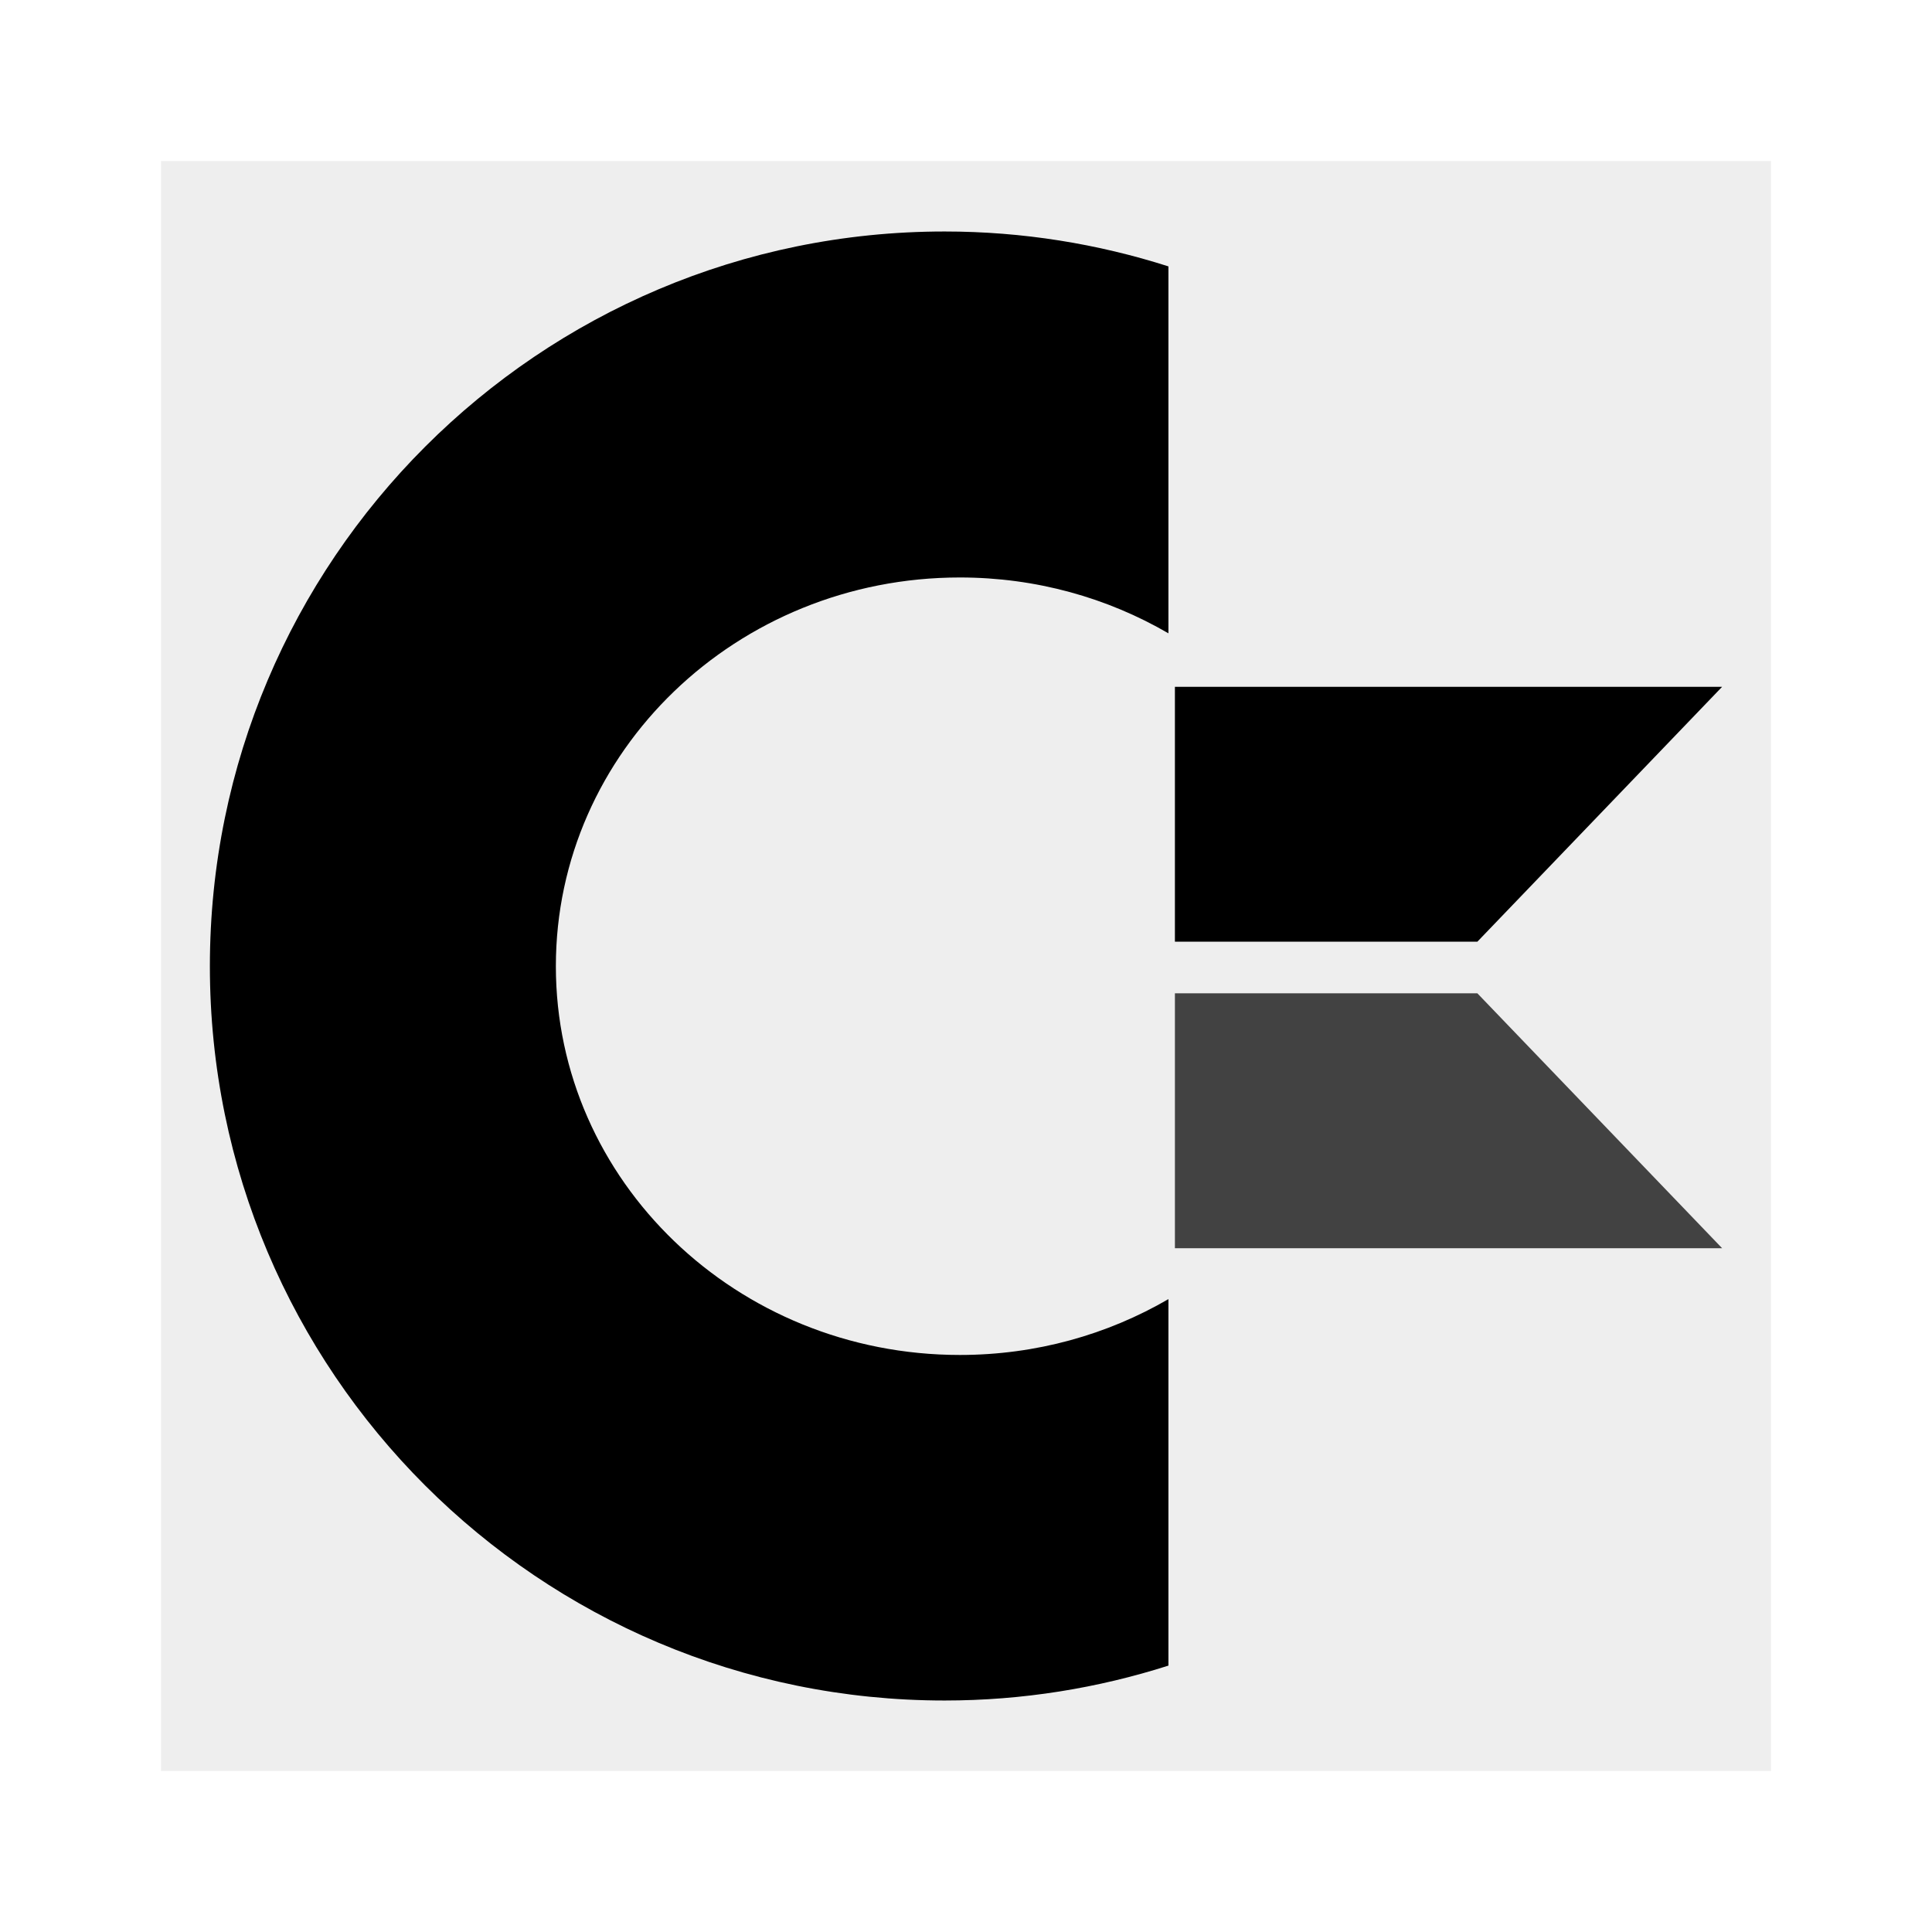
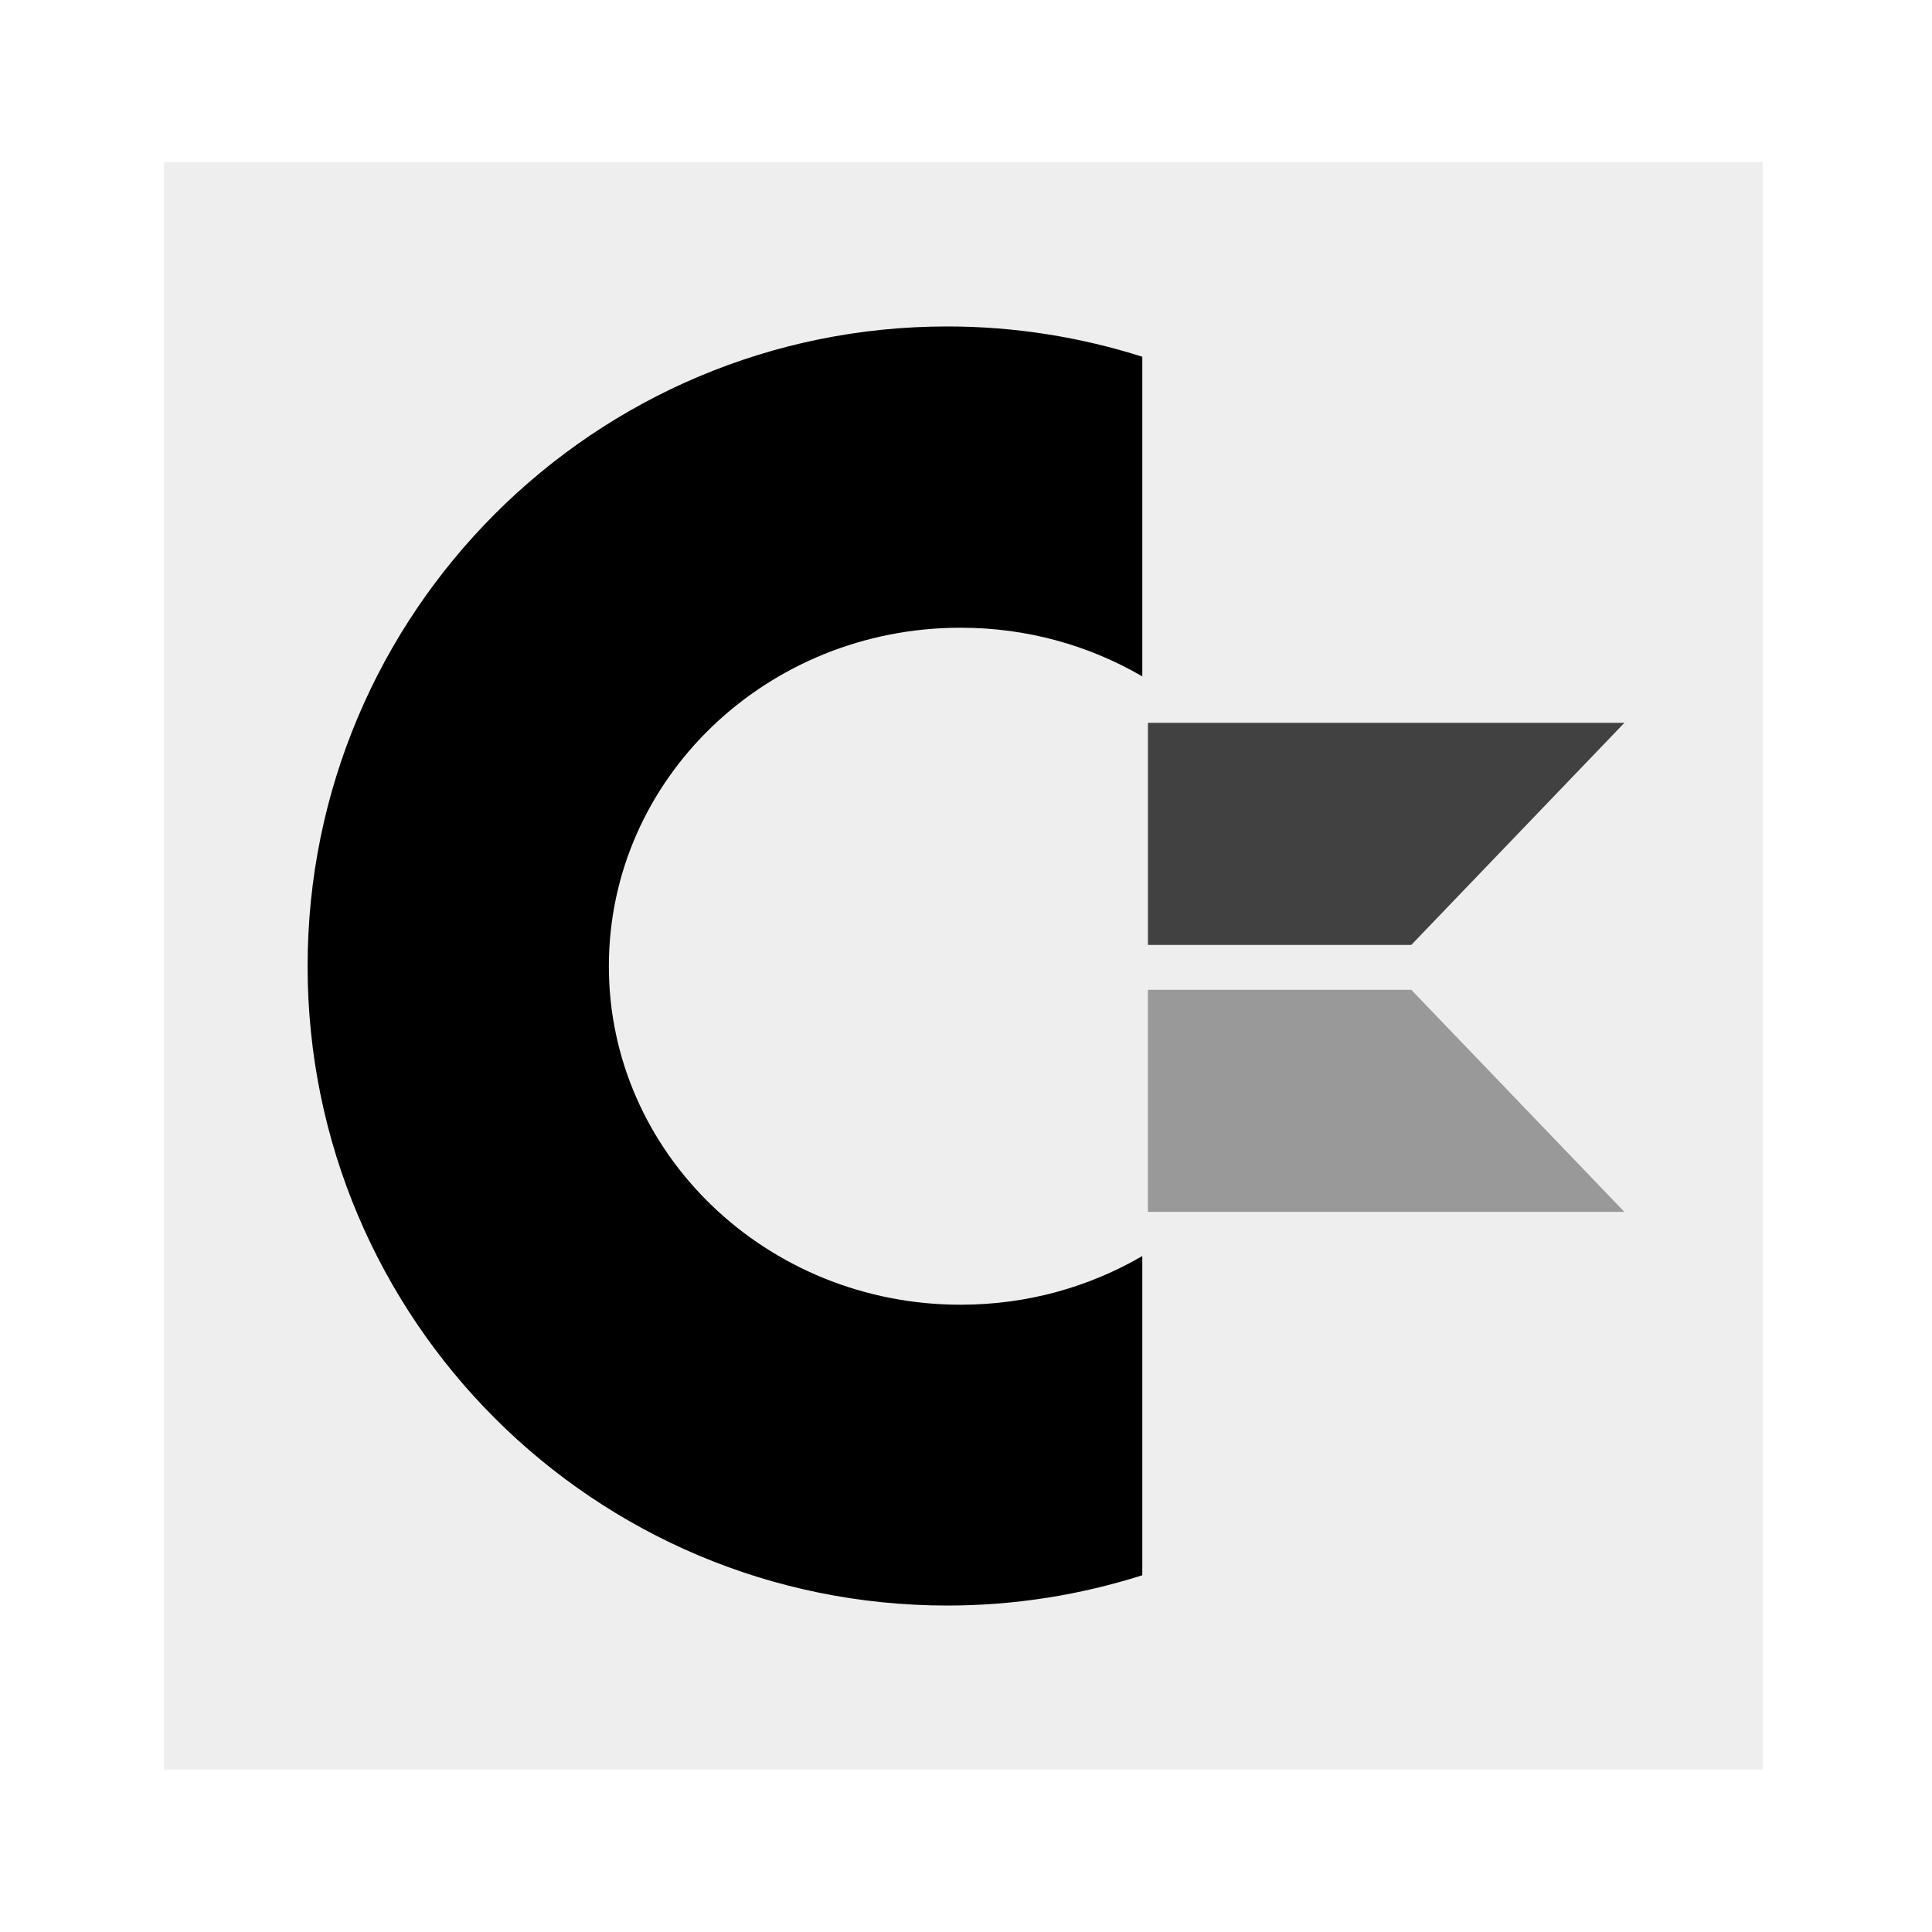
- <svg xmlns="http://www.w3.org/2000/svg" version="1.1" x="0" y="0" width="600" height="600" viewBox="0, 0, 600, 600">
-   <g id="Background">
-     <rect x="0" y="0" width="600" height="600" fill="#FFFFFF" />
-   </g>
-   <g id="Square">
-     <path d="M50,50 L550,50 L550,550 L50,550 z" fill="#EEEEEE" />
-   </g>
-   <g id="Commodore">
-     <g>
-       <path d="M293.356,71.891 C167.379,71.891 65.179,174.091 65.179,300.068 C65.179,426.045 167.379,528.109 293.356,528.109 C317.582,528.109 340.964,524.263 362.866,517.27 L362.866,403.452 C343.952,414.449 321.818,420.796 298.099,420.796 C228.777,420.796 172.628,366.748 172.628,300.068 C172.628,233.387 228.777,179.34 298.099,179.34 C321.818,179.34 343.952,185.687 362.866,196.683 L362.866,82.73 C340.964,75.729 317.582,71.891 293.356,71.891 z" fill="#000000" id="path3002" />
-       <path d="M364.879,213.29 L364.879,213.29 L534.821,213.29 L458.813,292.447 L364.879,292.447 z" fill="#000000" id="polygon9367" />
-       <path d="M364.879,387.644 L364.879,387.644 L534.821,387.644 L458.813,308.487 L364.879,308.487 z" fill="#424242" id="polygon9369" />
-     </g>
-   </g>
-   <g id="Writing" display="none">
-     <g>
-       <path d="M141,74.548 L459,74.548 L459,525.452 L141,525.452 L141,74.548 z" fill="#FFFFFF" />
-       <path d="M141,74.548 L459,74.548 L459,525.452 L141,525.452 L141,74.548 z" fill-opacity="0" stroke="#000000" stroke-width="1" />
-     </g>
-     <g>
-       <path d="M373.64,519.304 L364.448,537.491 L353.863,532.141 L363.055,513.954 L373.64,519.304 z" fill="#616264" />
-       <path d="M468.995,337.006 L375.877,521.24 L360.171,513.301 L453.289,329.067 L468.995,337.006 z" fill="#000000" />
-       <path d="M381.691,509.737 L380.075,512.934 L364.369,504.995 L365.985,501.798 L381.691,509.737 z" fill="#616264" />
-       <path d="M468.995,337.006 L453.289,329.067 L472.221,310.394 L468.995,337.006 z" fill="#616264" />
-     </g>
-     <text transform="matrix(1, 0, 0, 1, 300, 332)">
-       <tspan x="-137.125" y="-177.5" font-family="BradleyHandITCTT-Bold" font-size="14" fill="#000000">Lorem ipsum dolor sit amet, consectetur </tspan>
-       <tspan x="-137.125" y="-159.5" font-family="BradleyHandITCTT-Bold" font-size="14" fill="#000000">adipiscing elit. Sed ut elit nulla. </tspan>
-       <tspan x="-137.125" y="-141.5" font-family="BradleyHandITCTT-Bold" font-size="14" fill="#000000">Suspendisse potenti. Morbi condimentum </tspan>
-       <tspan x="-137.125" y="-123.5" font-family="BradleyHandITCTT-Bold" font-size="14" fill="#000000">augue a dolor suscipit, at viverra augue </tspan>
-       <tspan x="-137.125" y="-105.5" font-family="BradleyHandITCTT-Bold" font-size="14" fill="#000000">convallis. Aliquam tincidunt iaculis diam </tspan>
-       <tspan x="-137.125" y="-87.5" font-family="BradleyHandITCTT-Bold" font-size="14" fill="#000000">non tincidunt. Proin sed egestas mauris. </tspan>
-       <tspan x="-137.125" y="-69.5" font-family="BradleyHandITCTT-Bold" font-size="14" fill="#000000">Aenean scelerisque vehicula elit quis porta. </tspan>
-       <tspan x="-137.125" y="-51.5" font-family="BradleyHandITCTT-Bold" font-size="14" fill="#000000">Duis eu laoreet sapien. Sed faucibus pharetra </tspan>
-       <tspan x="-137.125" y="-33.5" font-family="BradleyHandITCTT-Bold" font-size="14" fill="#000000">finibus. Praesent in fringilla odio, sit amet </tspan>
-       <tspan x="-137.125" y="-15.5" font-family="BradleyHandITCTT-Bold" font-size="14" fill="#000000">finibus ante.</tspan>
-       <tspan x="-137.125" y="15.5" font-family="BradleyHandITCTT-Bold" font-size="14" fill="#000000">Suspendisse sed malesuada diam. Maecenas </tspan>
-       <tspan x="-137.125" y="33.5" font-family="BradleyHandITCTT-Bold" font-size="14" fill="#000000">vel facilisis libero, ut posuere nisl. </tspan>
-       <tspan x="-137.125" y="51.5" font-family="BradleyHandITCTT-Bold" font-size="14" fill="#000000">Suspendisse sit amet diam vitae ipsum </tspan>
-       <tspan x="-137.125" y="69.5" font-family="BradleyHandITCTT-Bold" font-size="14" fill="#000000">dignissim tincidunt. In in gravida augue. </tspan>
-       <tspan x="-137.125" y="87.5" font-family="BradleyHandITCTT-Bold" font-size="14" fill="#000000">Nunc volutpat enim pretium ipsum </tspan>
-       <tspan x="-137.125" y="105.5" font-family="BradleyHandITCTT-Bold" font-size="14" fill="#000000">commodo semper. Integer pharetra </tspan>
-       <tspan x="-137.125" y="123.5" font-family="BradleyHandITCTT-Bold" font-size="14" fill="#000000">vestibulum neque, non aliquam erat </tspan>
-       <tspan x="-137.125" y="141.5" font-family="BradleyHandITCTT-Bold" font-size="14" fill="#000000">venenatis in. Aliquam volutpat mattis </tspan>
-       <tspan x="-137.125" y="159.5" font-family="BradleyHandITCTT-Bold" font-size="14" fill="#000000">dictum. Curabitur vitae orci quis velit </tspan>
-       <tspan x="-137.125" y="177.5" font-family="BradleyHandITCTT-Bold" font-size="14" fill="#000000">pulvinar laoreet dictum ut mi.</tspan>
-     </text>
-     <text transform="matrix(1, 0, 0, 1, 300, 109)">
-       <tspan x="-60.156" y="7.5" font-family="MarkerFelt-Wide" font-size="24" fill="#616264">CHAPTER 1</tspan>
-     </text>
-     <path d="M162.875,129.5 L437.125,129.5" fill-opacity="0" stroke="#000000" stroke-width="1" />
-   </g>
-   <g id="Art" display="none">
-     <g>
-       <path d="M474.104,492.482 L508.714,499.511 L504.622,519.654 L470.013,512.625 L474.104,492.482 z" fill="#616264" />
-       <path d="M125.719,416.648 L476.314,487.856 L470.243,517.746 L119.648,446.537 L125.719,416.648 z" fill="#000000" />
-       <path d="M454.424,483.41 L460.508,484.646 L454.437,514.536 L448.353,513.3 L454.424,483.41 z" fill="#616264" />
-       <path d="M125.719,416.648 L119.648,446.537 L79.763,423.451 L125.719,416.648 z" fill="#616264" />
-     </g>
-     <path d="M95.644,240.46 C123.885,191.972 161.295,136.133 213.061,111.699 C243.529,98.48 247.228,90.223 299.108,87.965 C342.424,86.079 391.434,97.733 413.231,109.764 C425.071,116.299 457.576,127.375 485.924,166.194 C518.428,210.703 521.277,231.192 517.932,288.561 C514.586,345.93 477.51,397.553 447.153,424.564 C416.796,451.576 365.142,456.534 324.112,423.588 C283.081,390.643 261.311,355.455 244.64,343.678 C227.969,331.902 214.629,337.412 206.12,348.162 C197.727,358.767 178.484,382.683 155.004,389.462 C133.566,395.65 80.524,358.996 79.795,320.486 C78.941,275.389 95.485,240.753 95.485,240.753 L95.644,240.46 z M135.52,256.844 C120.481,284.09 122.72,314.143 140.521,323.968 C158.322,333.794 184.944,319.672 199.983,292.425 C215.023,265.179 212.784,235.126 194.983,225.3 C177.182,215.475 150.56,229.597 135.52,256.844 z" fill="#616264" />
-     <path d="M307.577,169.018 C307.577,169.018 309.734,157.336 316.154,156.589 C320.173,156.121 312.618,144.339 313.481,139.666 C314.344,134.993 320.811,124.831 323.805,125.626 C326.799,126.42 327.162,125.763 331.54,125.605 C335.919,125.447 348.327,126.288 352.773,124.452 C357.22,122.615 376.864,127.451 383.894,136.48 C390.925,145.51 392.604,145.579 393.804,157.398 C395.004,169.216 381.643,166.991 378.58,167.875 C375.518,168.759 365.219,165.649 362.315,170.912 C359.41,176.174 359.431,183.909 358.274,187.561 C357.116,191.213 355.959,194.865 350.56,195.318 C345.161,195.771 340.24,184.473 334.183,184.562 C328.127,184.652 326.516,182.905 319.802,182.632 C313.087,182.358 307.577,169.018 307.577,169.018 z" fill="#000000" />
-     <path d="M378.06,233.497 C378.06,233.497 371.217,213.243 392.602,203.42 C413.986,193.597 408.108,193.732 415.606,193.461 C418.233,193.366 436.39,188.456 452.585,202.029 C468.779,215.602 459.455,216.635 458.597,222.855 C457.738,229.075 460.854,231.825 462.392,233.703 C463.93,235.582 465.48,242.102 462.118,245.395 C458.755,248.688 455.487,254.608 457.461,255.697 C459.434,256.787 460.464,281.041 447.317,276.874 C434.17,272.707 433.967,262.811 426.399,265.328 C418.831,267.845 416.965,274.024 412.419,276.663 C407.872,279.303 400.863,278.008 395.896,271.148 C390.93,264.287 378.06,233.497 378.06,233.497 z" fill="#E1E1E1" />
-     <path d="M400.465,396.27 C400.465,396.27 352.218,381.997 360.297,342.174 C368.375,302.35 407.084,303.119 410.677,304.073 C414.27,305.026 427.418,309.194 433.486,318.722 C439.555,328.251 434.001,330.85 440.928,334.158 C447.856,337.467 449.27,342.367 453.817,339.728 C458.363,337.088 461.603,336.816 466.244,336.804 C470.885,336.791 471.346,345.284 466.582,348.318 C461.818,351.353 460.403,346.453 451.433,348.71 C442.463,350.968 432.076,363.257 433.573,366.142 C435.069,369.028 433.68,373.41 440.295,374.487 C446.909,375.564 449.7,387.358 441.858,385.648 C420.803,381.056 419.42,382.457 418.121,383.874 C404.364,398.886 400.465,396.27 400.465,396.27 z" fill="#464646" />
+ <svg xmlns="http://www.w3.org/2000/svg" version="1.1" viewBox="0.0 0.0 800.0 800.0" fill="none" stroke="none" stroke-linecap="square" stroke-miterlimit="10">
+   <clipPath id="g7a62f8dbcf_0_0.0">
+     <path d="m0 0l800.0 0l0 800.0l-800.0 0l0 -800.0z" clip-rule="nonzero" />
+   </clipPath>
+   <g clip-path="url(#g7a62f8dbcf_0_0.0)">
+     <path fill="#ffffff" d="m0 0l800.0 0l0 800.0l-800.0 0z" fill-rule="evenodd" />
+     <path fill="#eeeeee" d="m67.913 67.124l661.98 0l0 665.613l-661.98 0z" fill-rule="evenodd" />
+     <path fill="#414141" d="m-180.769 157.504l95.194 0l0 23.651l-95.194 0z" fill-rule="evenodd" />
+     <path fill="#000000" d="m-180.769 127.554l95.194 0l0 23.654l-95.194 0z" fill-rule="evenodd" />
+     <path fill="#d9d9d9" d="m-180.769 217.475l95.194 0l0 23.654l-95.194 0z" fill-rule="evenodd" />
+     <path fill="#999999" d="m-180.769 187.528l95.194 0l0 23.651l-95.194 0z" fill-rule="evenodd" />
+     <path fill="#eeeeee" d="m-180.769 247.425l95.194 0l0 23.654l-95.194 0z" fill-rule="evenodd" />
+     <path fill="#000000" d="m-162.626 264.208q-0.453 0 -0.938 -0.219q-0.484 -0.219 -0.906 -0.609l-0.047 0l-0.094 0.672l-0.875 0l0 -9.484l1.094 0l0 2.578l-0.031 1.172q0.438 -0.391 0.953 -0.641q0.531 -0.266 1.078 -0.266q0.625 0 1.094 0.234q0.484 0.234 0.812 0.672q0.328 0.438 0.484 1.047q0.172 0.594 0.172 1.344q0 0.828 -0.234 1.484q-0.219 0.641 -0.609 1.094q-0.375 0.453 -0.891 0.688q-0.5 0.234 -1.062 0.234zm-0.188 -0.922q0.406 0 0.734 -0.172q0.344 -0.188 0.594 -0.5q0.25 -0.328 0.391 -0.812q0.141 -0.484 0.141 -1.078q0 -0.531 -0.094 -0.969q-0.094 -0.453 -0.297 -0.766q-0.203 -0.312 -0.531 -0.484q-0.328 -0.172 -0.781 -0.172q-0.797 0 -1.734 0.875l0 3.406q0.422 0.375 0.844 0.531q0.422 0.141 0.734 0.141zm5.996 0.922q-0.812 0 -1.359 -0.469q-0.531 -0.484 -0.531 -1.359q0 -1.078 0.938 -1.641q0.953 -0.562 3.047 -0.797q0 -0.297 -0.062 -0.594q-0.062 -0.297 -0.219 -0.516q-0.141 -0.234 -0.406 -0.375q-0.25 -0.141 -0.656 -0.141q-0.562 0 -1.062 0.219q-0.484 0.219 -0.859 0.484l-0.438 -0.766q0.453 -0.297 1.109 -0.562q0.656 -0.281 1.438 -0.281q1.188 0 1.719 0.734q0.531 0.719 0.531 1.938l0 3.969l-0.906 0l-0.094 -0.766l-0.031 0q-0.469 0.375 -1.0 0.656q-0.531 0.266 -1.156 0.266zm0.328 -0.875q0.469 0 0.875 -0.219q0.422 -0.219 0.891 -0.656l0 -1.797q-0.812 0.109 -1.375 0.266q-0.547 0.141 -0.891 0.344q-0.344 0.203 -0.5 0.469q-0.141 0.25 -0.141 0.547q0 0.562 0.328 0.812q0.328 0.234 0.812 0.234zm7.467 0.875q-0.641 0 -1.203 -0.219q-0.562 -0.234 -0.969 -0.656q-0.406 -0.438 -0.641 -1.062q-0.234 -0.641 -0.234 -1.438q0 -0.812 0.25 -1.438q0.266 -0.641 0.688 -1.078q0.422 -0.453 0.984 -0.672q0.578 -0.234 1.203 -0.234q0.641 0 1.094 0.234q0.453 0.219 0.797 0.531l-0.562 0.719q-0.281 -0.25 -0.594 -0.406q-0.312 -0.172 -0.703 -0.172q-0.438 0 -0.812 0.188q-0.375 0.172 -0.641 0.516q-0.266 0.328 -0.422 0.797q-0.141 0.453 -0.141 1.016q0 0.547 0.141 1.0q0.156 0.453 0.406 0.781q0.266 0.328 0.641 0.516q0.375 0.172 0.812 0.172q0.453 0 0.828 -0.188q0.375 -0.203 0.688 -0.469l0.484 0.734q-0.453 0.391 -0.984 0.609q-0.531 0.219 -1.109 0.219zm3.515 -0.156l0 -9.484l1.078 0l0 6.422l0.047 0l2.75 -3.422l1.219 0l-2.172 2.609l2.469 3.875l-1.203 0l-1.891 -3.125l-1.219 1.422l0 1.703l-1.078 0zm8.652 2.984q-0.609 0 -1.109 -0.109q-0.484 -0.109 -0.844 -0.344q-0.344 -0.219 -0.547 -0.547q-0.188 -0.312 -0.188 -0.75q0 -0.406 0.25 -0.781q0.266 -0.375 0.703 -0.688l0 -0.047q-0.234 -0.141 -0.406 -0.406q-0.172 -0.266 -0.172 -0.641q0 -0.422 0.219 -0.719q0.234 -0.312 0.484 -0.484l0 -0.047q-0.312 -0.281 -0.578 -0.719q-0.25 -0.453 -0.25 -1.031q0 -0.531 0.188 -0.953q0.188 -0.438 0.516 -0.734q0.344 -0.297 0.781 -0.453q0.453 -0.172 0.953 -0.172q0.266 0 0.5 0.047q0.234 0.047 0.422 0.109l2.25 0l0 0.844l-1.328 0q0.219 0.234 0.375 0.578q0.156 0.344 0.156 0.75q0 0.531 -0.188 0.953q-0.188 0.406 -0.516 0.703q-0.312 0.281 -0.75 0.453q-0.438 0.156 -0.922 0.156q-0.25 0 -0.5 -0.062q-0.25 -0.062 -0.469 -0.172q-0.188 0.156 -0.312 0.344q-0.109 0.172 -0.109 0.438q0 0.297 0.234 0.5q0.25 0.203 0.906 0.203l1.266 0q1.125 0 1.688 0.375q0.578 0.359 0.578 1.172q0 0.453 -0.234 0.859q-0.219 0.406 -0.656 0.703q-0.422 0.312 -1.031 0.484q-0.609 0.188 -1.359 0.188zm0 -5.766q0.281 0 0.516 -0.109q0.25 -0.109 0.438 -0.312q0.203 -0.203 0.312 -0.484q0.109 -0.281 0.109 -0.641q0 -0.719 -0.406 -1.109q-0.391 -0.406 -0.969 -0.406q-0.578 0 -0.984 0.406q-0.391 0.391 -0.391 1.109q0 0.359 0.109 0.641q0.109 0.281 0.297 0.484q0.188 0.203 0.438 0.312q0.25 0.109 0.531 0.109zm0.156 5.0q0.469 0 0.844 -0.109q0.391 -0.109 0.656 -0.297q0.266 -0.172 0.406 -0.422q0.141 -0.234 0.141 -0.484q0 -0.453 -0.328 -0.625q-0.328 -0.172 -0.969 -0.172l-1.125 0q-0.188 0 -0.406 -0.031q-0.219 -0.016 -0.438 -0.078q-0.344 0.25 -0.5 0.531q-0.156 0.281 -0.156 0.562q0 0.516 0.5 0.812q0.5 0.312 1.375 0.312zm4.374 -2.219l0 -6.484l0.906 0l0.094 1.188l0.031 0q0.344 -0.625 0.812 -0.984q0.469 -0.359 1.031 -0.359q0.391 0 0.703 0.141l-0.219 0.953q-0.156 -0.047 -0.297 -0.078q-0.125 -0.031 -0.328 -0.031q-0.422 0 -0.875 0.344q-0.438 0.328 -0.766 1.156l0 4.156l-1.094 0zm7.007 0.156q-0.594 0 -1.141 -0.219q-0.531 -0.234 -0.953 -0.656q-0.406 -0.438 -0.656 -1.062q-0.25 -0.641 -0.25 -1.438q0 -0.812 0.25 -1.438q0.25 -0.641 0.656 -1.078q0.422 -0.453 0.953 -0.672q0.547 -0.234 1.141 -0.234q0.609 0 1.141 0.234q0.547 0.219 0.953 0.672q0.422 0.438 0.656 1.078q0.25 0.625 0.25 1.438q0 0.797 -0.25 1.438q-0.234 0.625 -0.656 1.062q-0.406 0.422 -0.953 0.656q-0.531 0.219 -1.141 0.219zm0 -0.906q0.422 0 0.766 -0.172q0.344 -0.188 0.594 -0.516q0.25 -0.328 0.375 -0.781q0.141 -0.453 0.141 -1.0q0 -0.562 -0.141 -1.016q-0.125 -0.469 -0.375 -0.797q-0.25 -0.344 -0.594 -0.516q-0.344 -0.188 -0.766 -0.188q-0.406 0 -0.766 0.188q-0.344 0.172 -0.594 0.516q-0.234 0.328 -0.375 0.797q-0.125 0.453 -0.125 1.016q0 0.547 0.125 1.0q0.141 0.453 0.375 0.781q0.25 0.328 0.594 0.516q0.359 0.172 0.766 0.172zm6.599 0.906q-1.031 0 -1.516 -0.641q-0.469 -0.641 -0.469 -1.891l0 -4.109l1.109 0l0 3.969q0 0.922 0.281 1.328q0.281 0.406 0.922 0.406q0.516 0 0.891 -0.266q0.391 -0.266 0.859 -0.828l0 -4.609l1.094 0l0 6.484l-0.906 0l-0.094 -1.016l-0.031 0q-0.453 0.531 -0.953 0.859q-0.5 0.312 -1.188 0.312zm5.36 -0.156l0 -6.484l0.906 0l0.094 0.938l0.031 0q0.469 -0.469 0.984 -0.781q0.516 -0.312 1.203 -0.312q1.016 0 1.484 0.641q0.484 0.641 0.484 1.891l0 4.109l-1.094 0l0 -3.953q0 -0.922 -0.297 -1.328q-0.297 -0.406 -0.938 -0.406q-0.5 0 -0.891 0.25q-0.391 0.25 -0.875 0.75l0 4.688l-1.094 0zm9.509 0.156q-1.234 0 -1.969 -0.875q-0.719 -0.875 -0.719 -2.5q0 -0.797 0.234 -1.422q0.234 -0.641 0.609 -1.078q0.391 -0.438 0.891 -0.672q0.516 -0.25 1.078 -0.25q0.562 0 0.969 0.203q0.422 0.203 0.844 0.547l-0.047 -1.109l0 -2.484l1.094 0l0 9.484l-0.906 0l-0.094 -0.766l-0.031 0q-0.391 0.375 -0.891 0.656q-0.5 0.266 -1.062 0.266zm0.234 -0.922q0.453 0 0.844 -0.219q0.406 -0.219 0.812 -0.672l0 -3.375q-0.422 -0.375 -0.797 -0.531q-0.375 -0.156 -0.781 -0.156q-0.391 0 -0.734 0.188q-0.328 0.172 -0.594 0.5q-0.25 0.328 -0.391 0.781q-0.141 0.453 -0.141 1.016q0 1.172 0.453 1.828q0.469 0.641 1.328 0.641z" fill-rule="nonzero" />
+     <path fill="#000000" d="m392.284 135.178c-146.297 0 -264.913 118.616 -264.913 264.913c0 146.3 118.616 264.73 264.913 264.73c28.143 0 55.268 -4.458 80.718 -12.542l0 -132.177c-22.014 12.818 -47.65 20.156 -75.238 20.156c-80.442 0 -145.648 -62.792 -145.648 -140.168c0 -77.465 65.206 -140.164 145.648 -140.164c27.587 0 53.224 7.338 75.238 20.156l0 -132.363c-25.45 -8.084 -52.574 -12.542 -80.718 -12.542z" fill-rule="evenodd" />
+     <path fill="#414141" d="m475.334 299.315l0 91.958l109.048 0l88.242 -91.958z" fill-rule="evenodd" />
+     <path fill="#999999" d="m475.334 409.853l0 91.958l197.29 0l-88.242 -91.958z" fill-rule="evenodd" />
  </g>
</svg>
